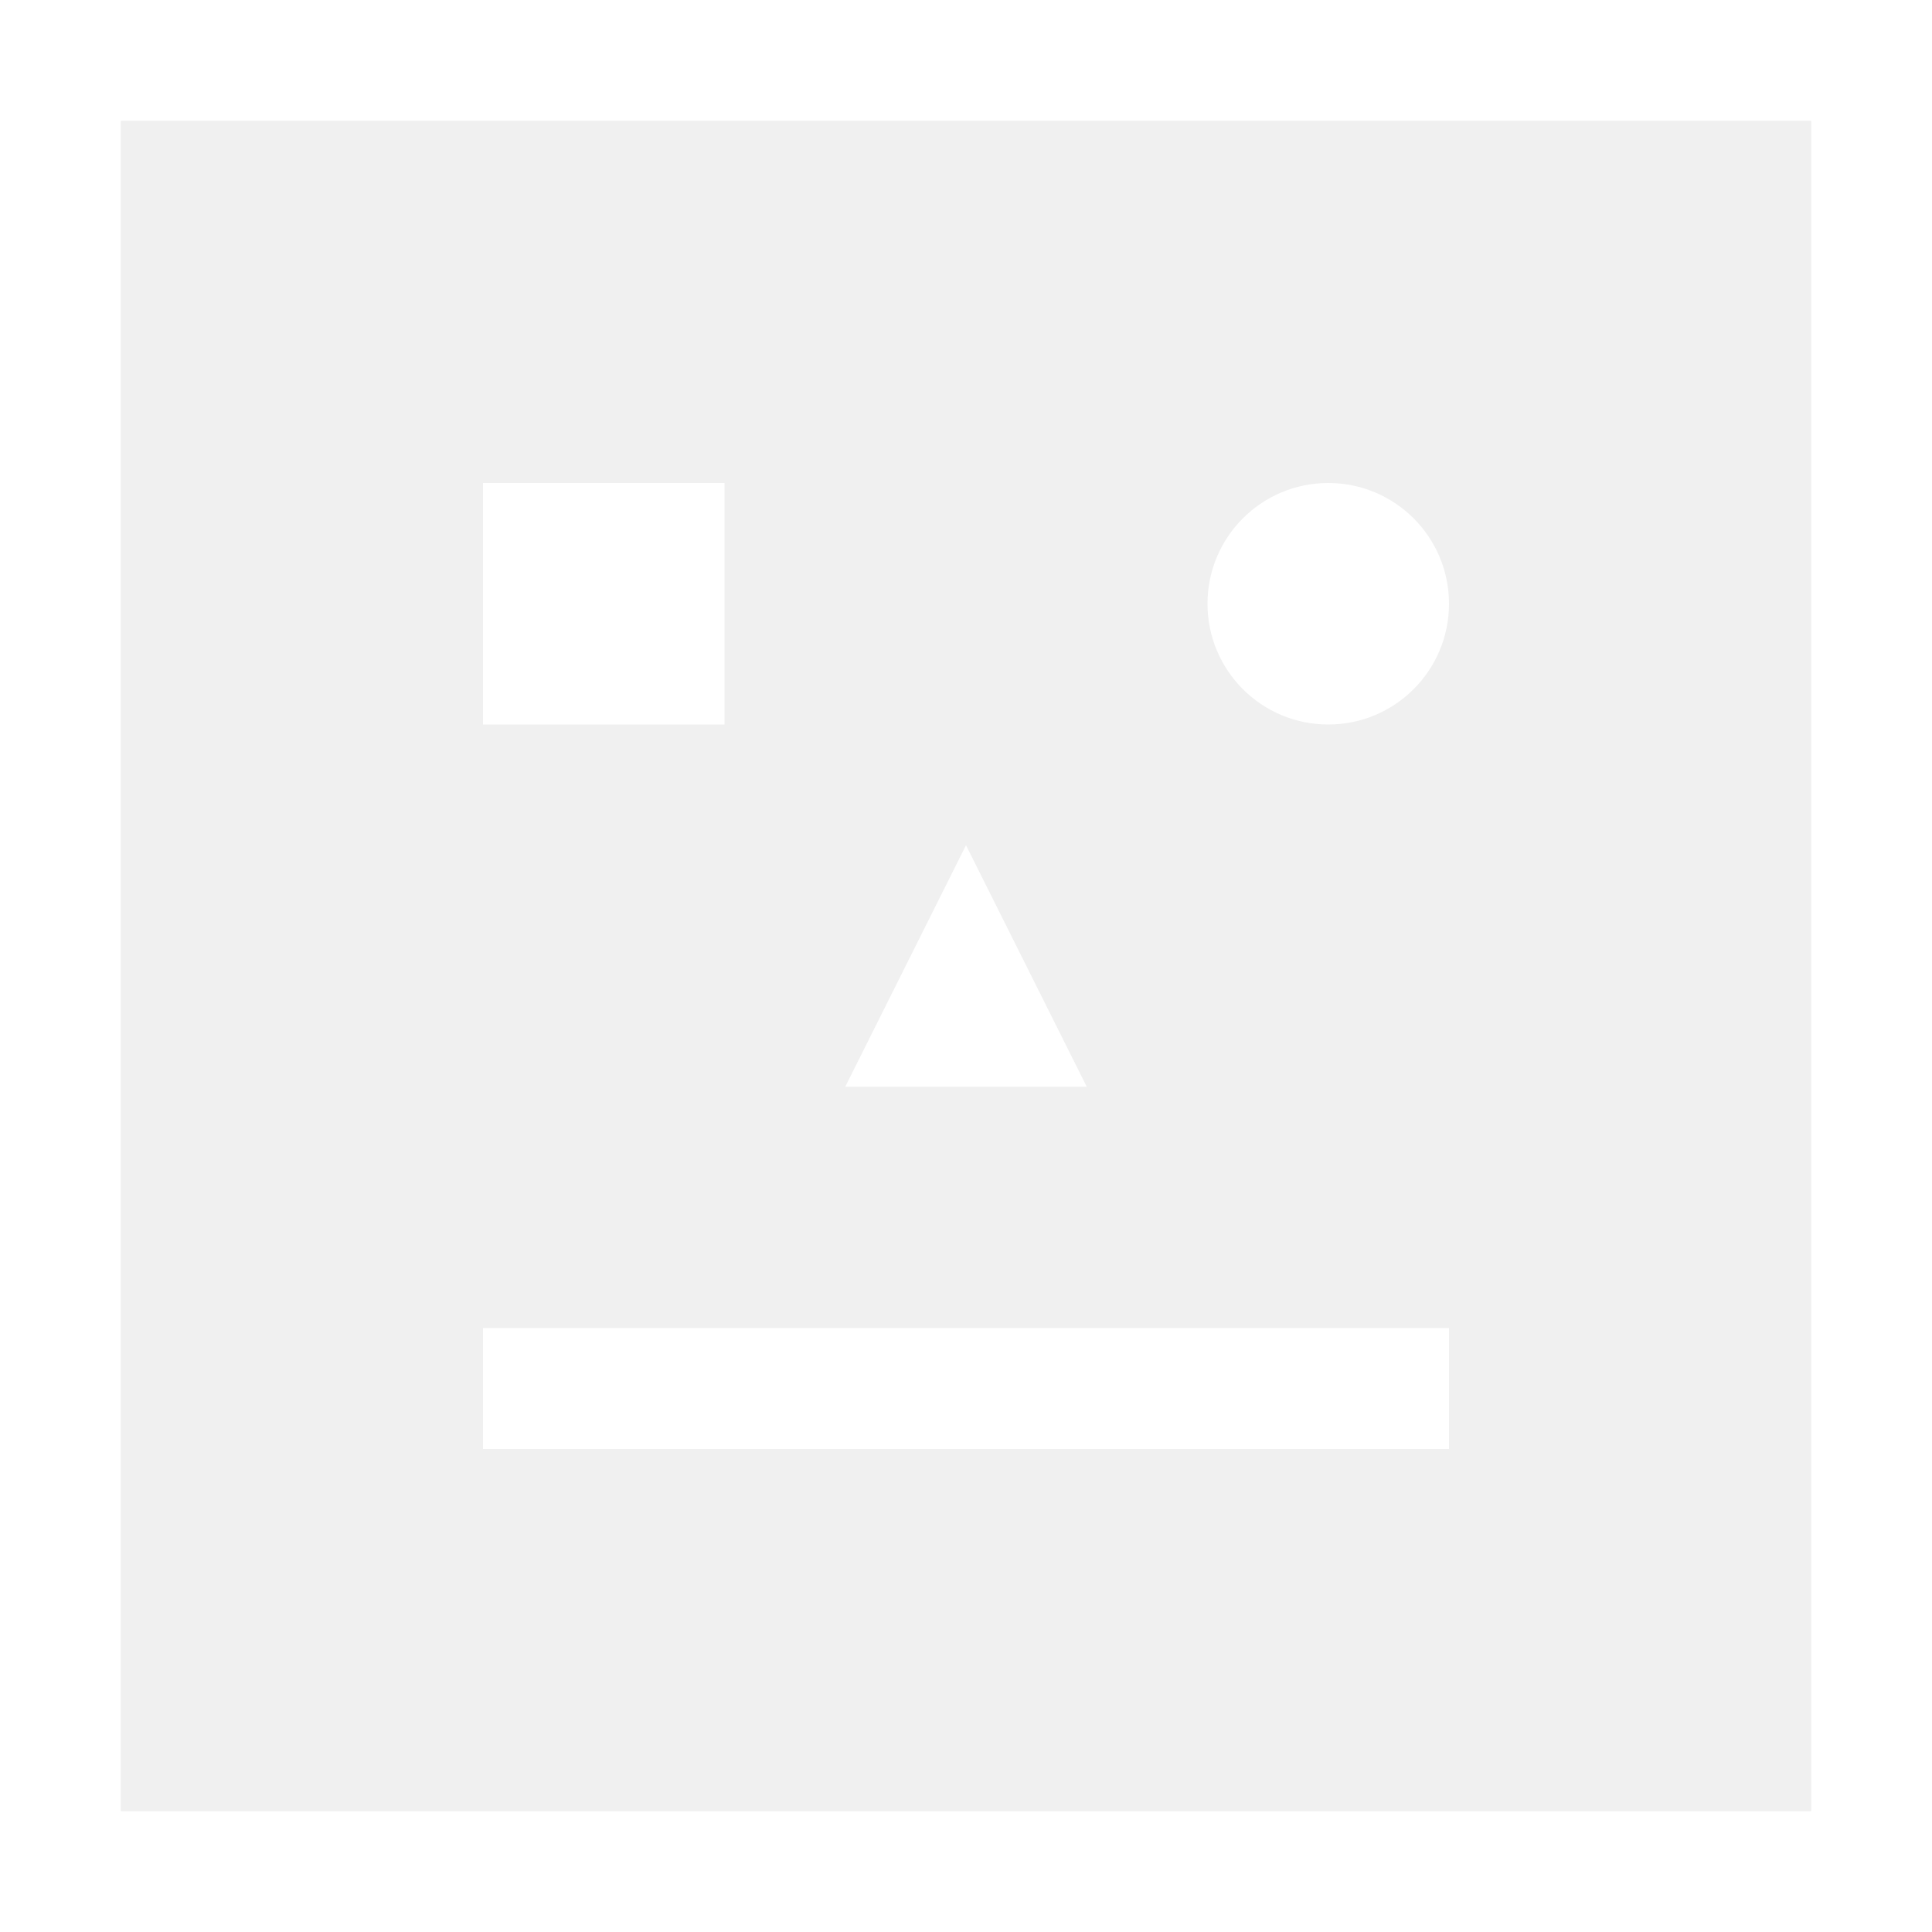
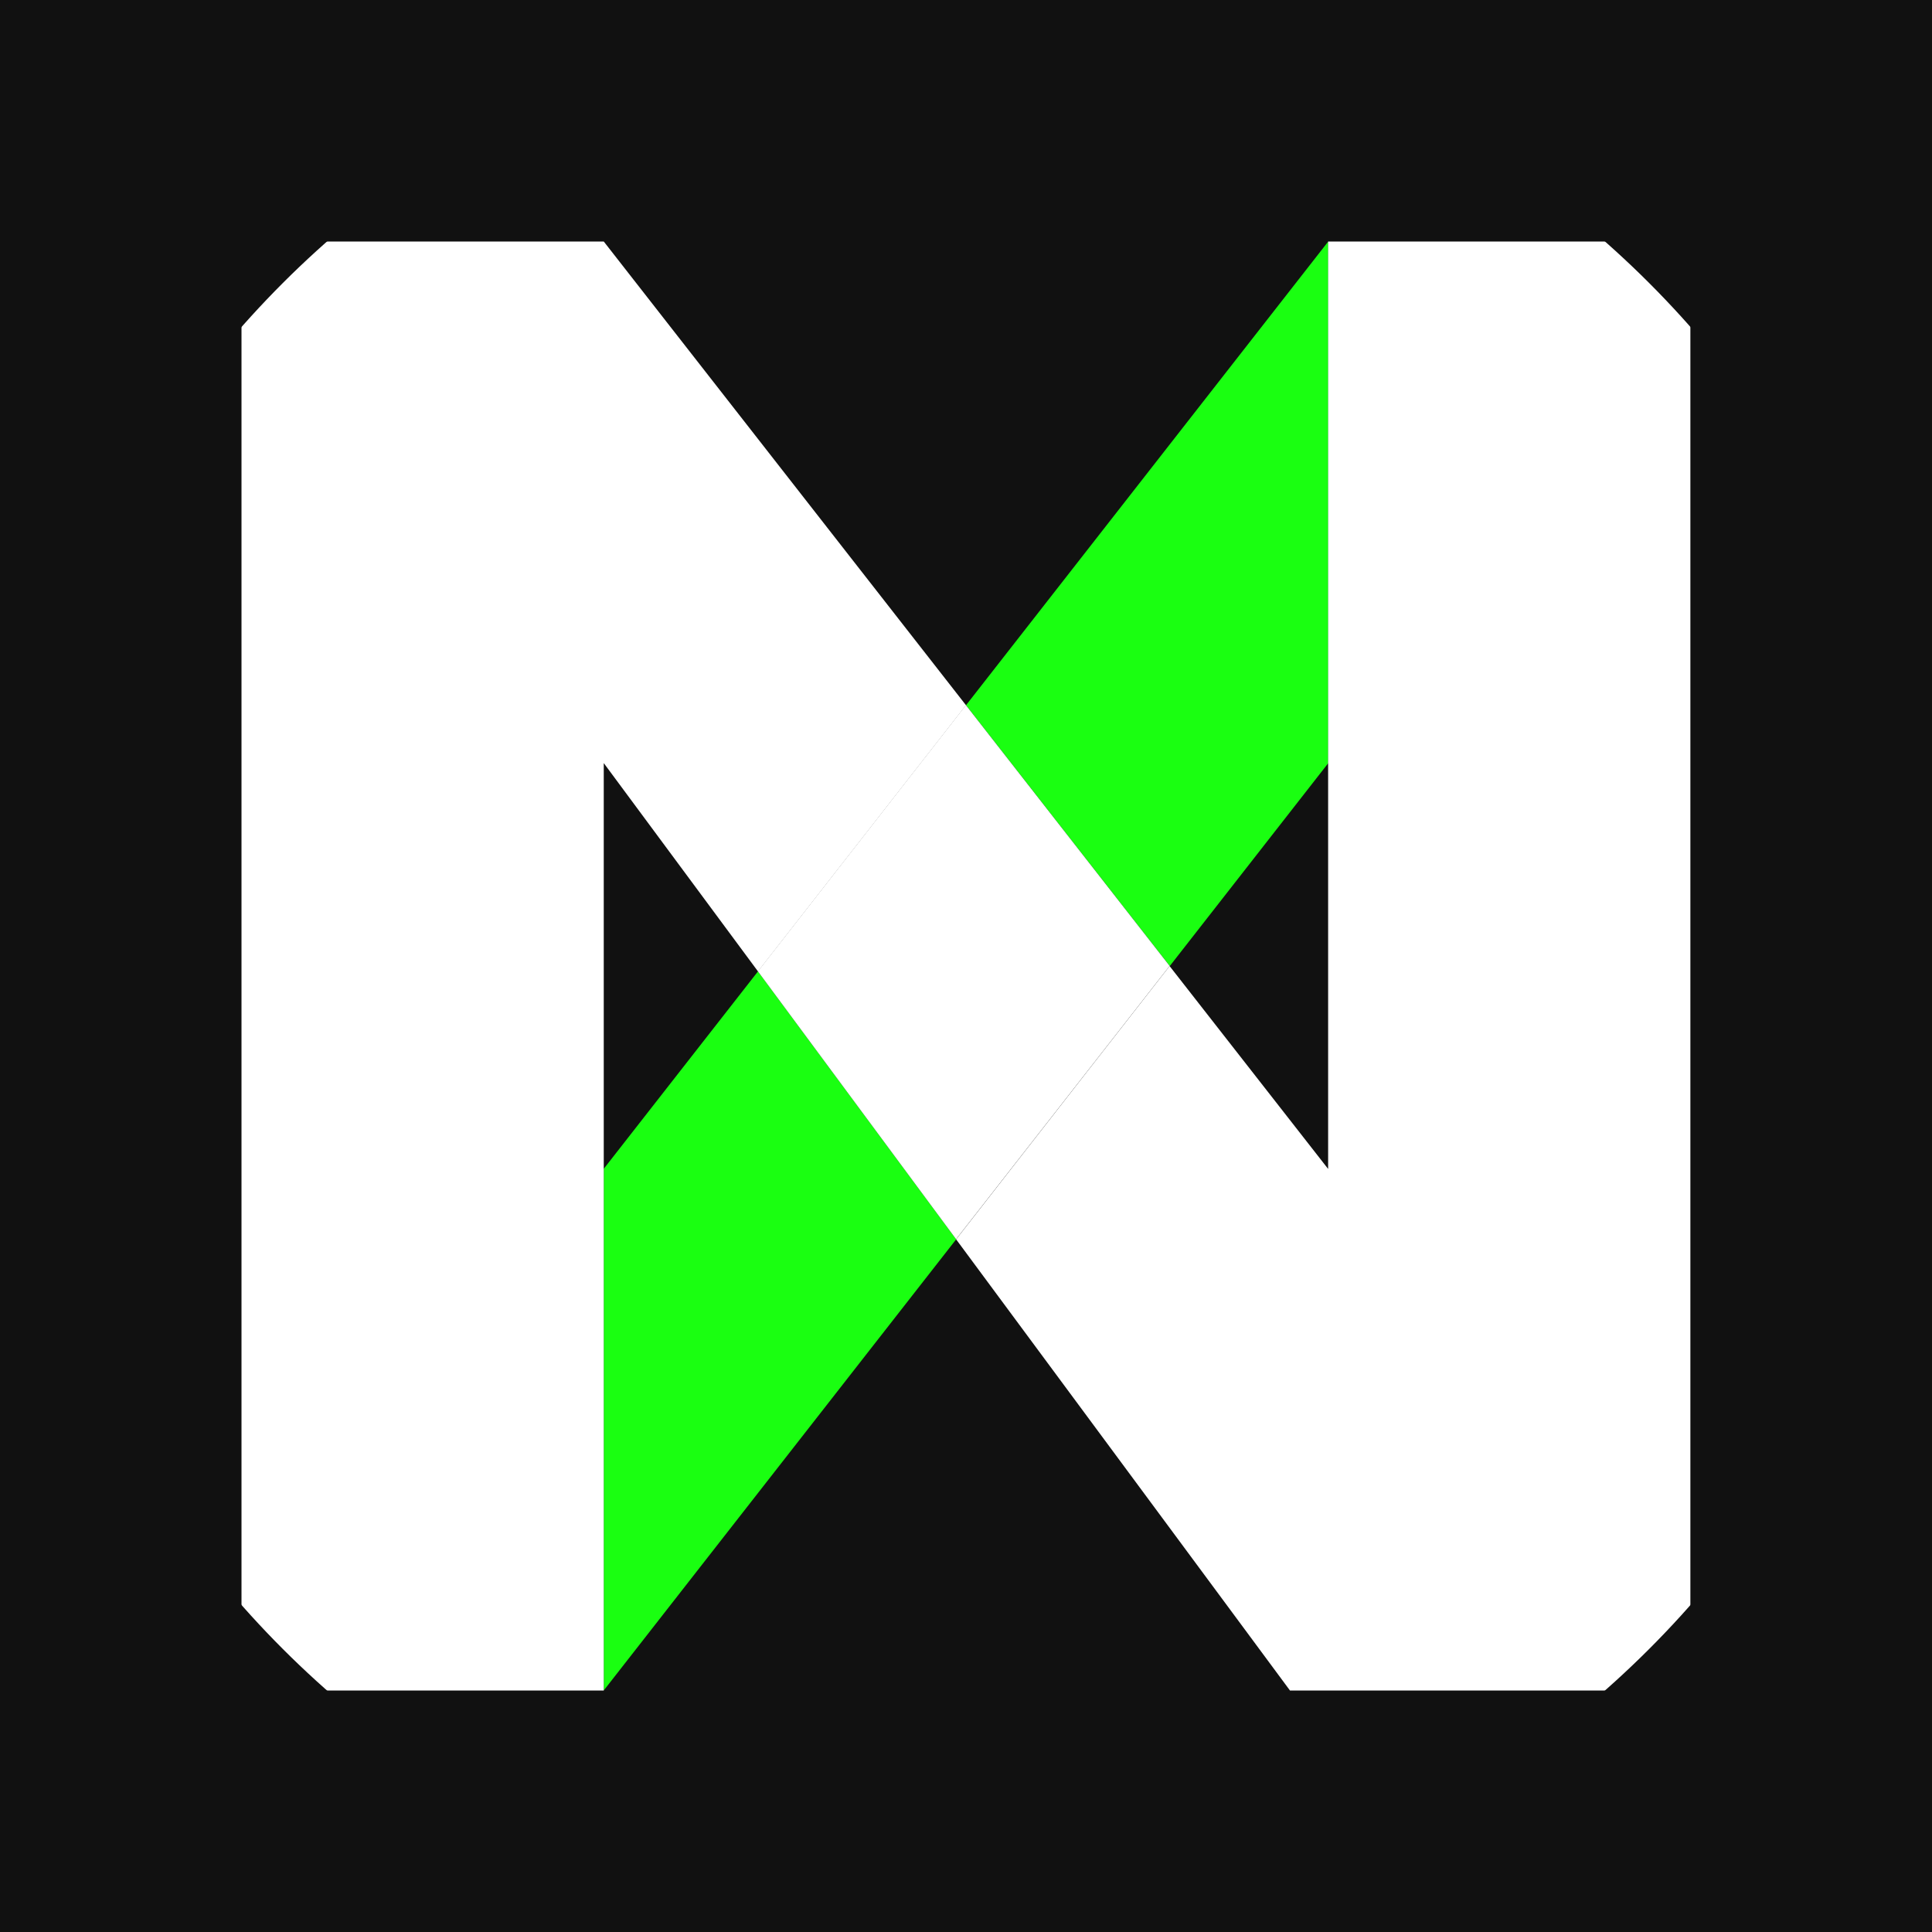
<svg xmlns="http://www.w3.org/2000/svg" width="32" height="32" viewBox="0 0 32 32" fill="none">
-   <path d="M32 0V32H0V0H32ZM2 30H30V2H2V30Z" fill="white" />
-   <path d="M8 8H12V12H8V8Z" fill="white" />
-   <path d="M20 10C20 8.895 20.895 8 22 8V8C23.105 8 24 8.895 24 10V10C24 11.105 23.105 12 22 12V12C20.895 12 20 11.105 20 10V10Z" fill="white" />
-   <path d="M18 18L16 14L14 18H18Z" fill="white" />
-   <path d="M8 22H24V24H8V22Z" fill="white" />
-   <path d="M24 24H8V22H24V24Z" fill="white" />
+   <path d="M32 0H0V32H32V0Z" fill="#111111" />
+   <mask id="mask0_1159_596" style="mask-type:alpha" maskUnits="userSpaceOnUse" x="0" y="0" width="32" height="32">
+     <path d="M16 32C24.837 32 32 24.837 32 16C32 7.163 24.837 0 16 0C7.163 0 0 7.163 0 16C0 24.837 7.163 32 16 32Z" fill="white" />
+   </mask>
+   <g mask="url(#mask0_1159_596)">
+     <path d="M22 12.64V4L16 11.681L19.375 16.001L22 12.64Z" fill="#1AFF11" />
+     <path d="M10 19.359V27.999L15.838 20.526L12.555 16.089L10 19.359Z" fill="#1AFF11" />
+     <path d="M27.998 4H21.998V12.64V19.361L19.372 16.001L15.836 20.527L21.366 28H27.998V4Z" fill="white" />
+     <path fill-rule="evenodd" clip-rule="evenodd" d="M12.555 16.09L10 12.639V19.36V28H4V4H10L16 11.681L12.555 16.09Z" fill="white" />
+     <path d="M19.373 15.999L15.998 11.679L12.553 16.088L15.836 20.525L19.373 15.999Z" fill="white" />
+   </g>
</svg>
